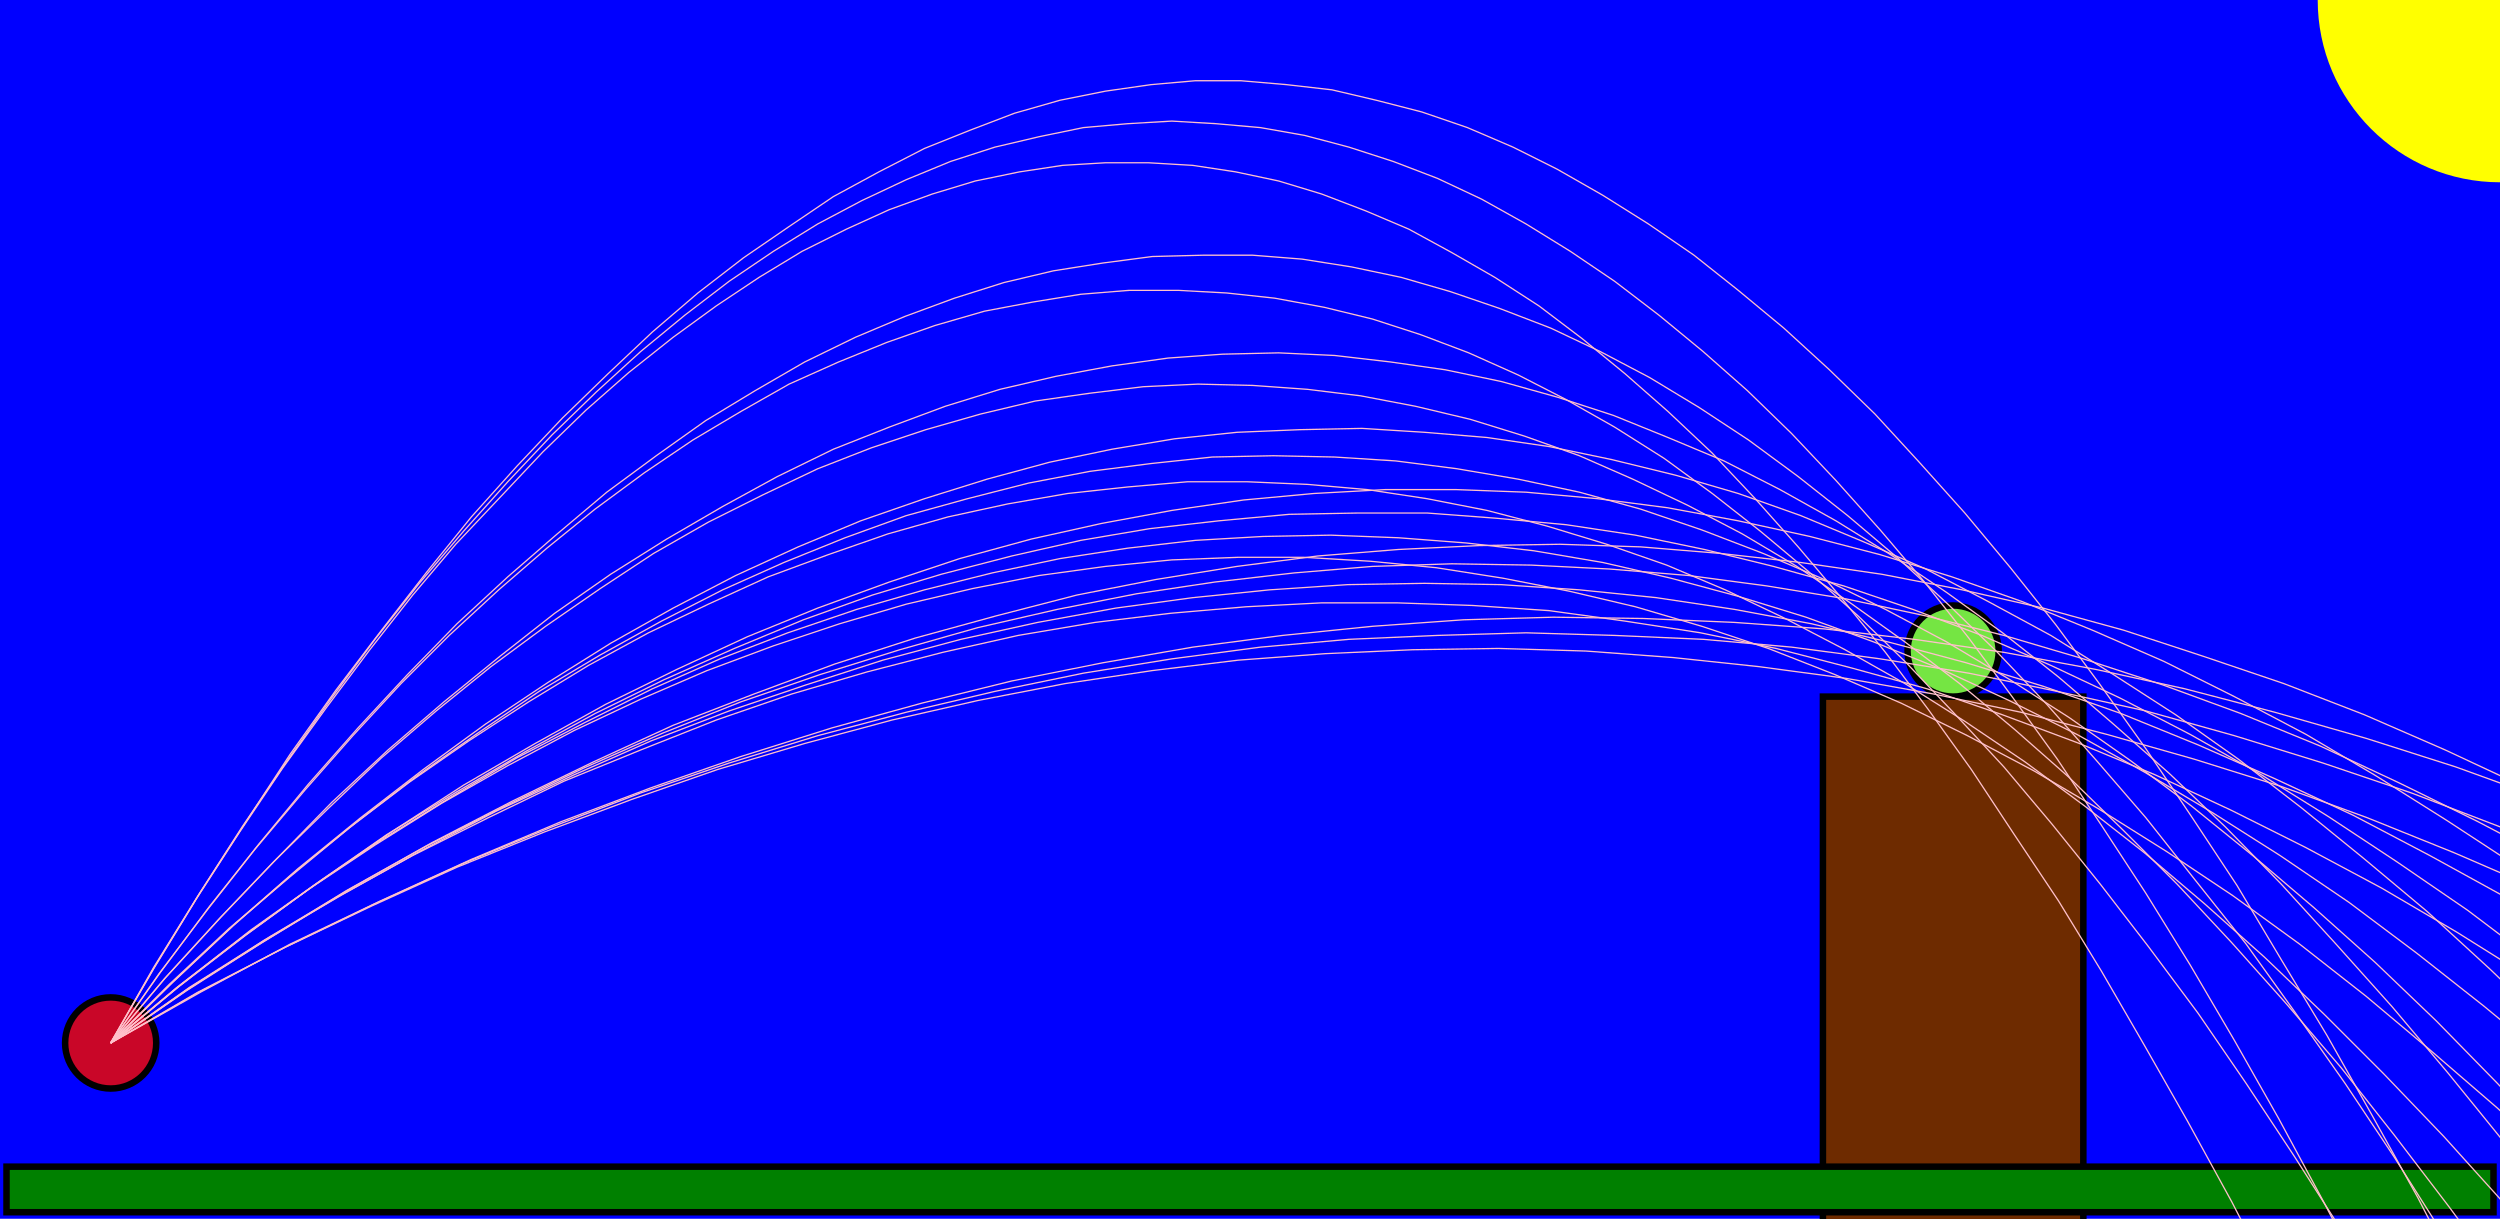
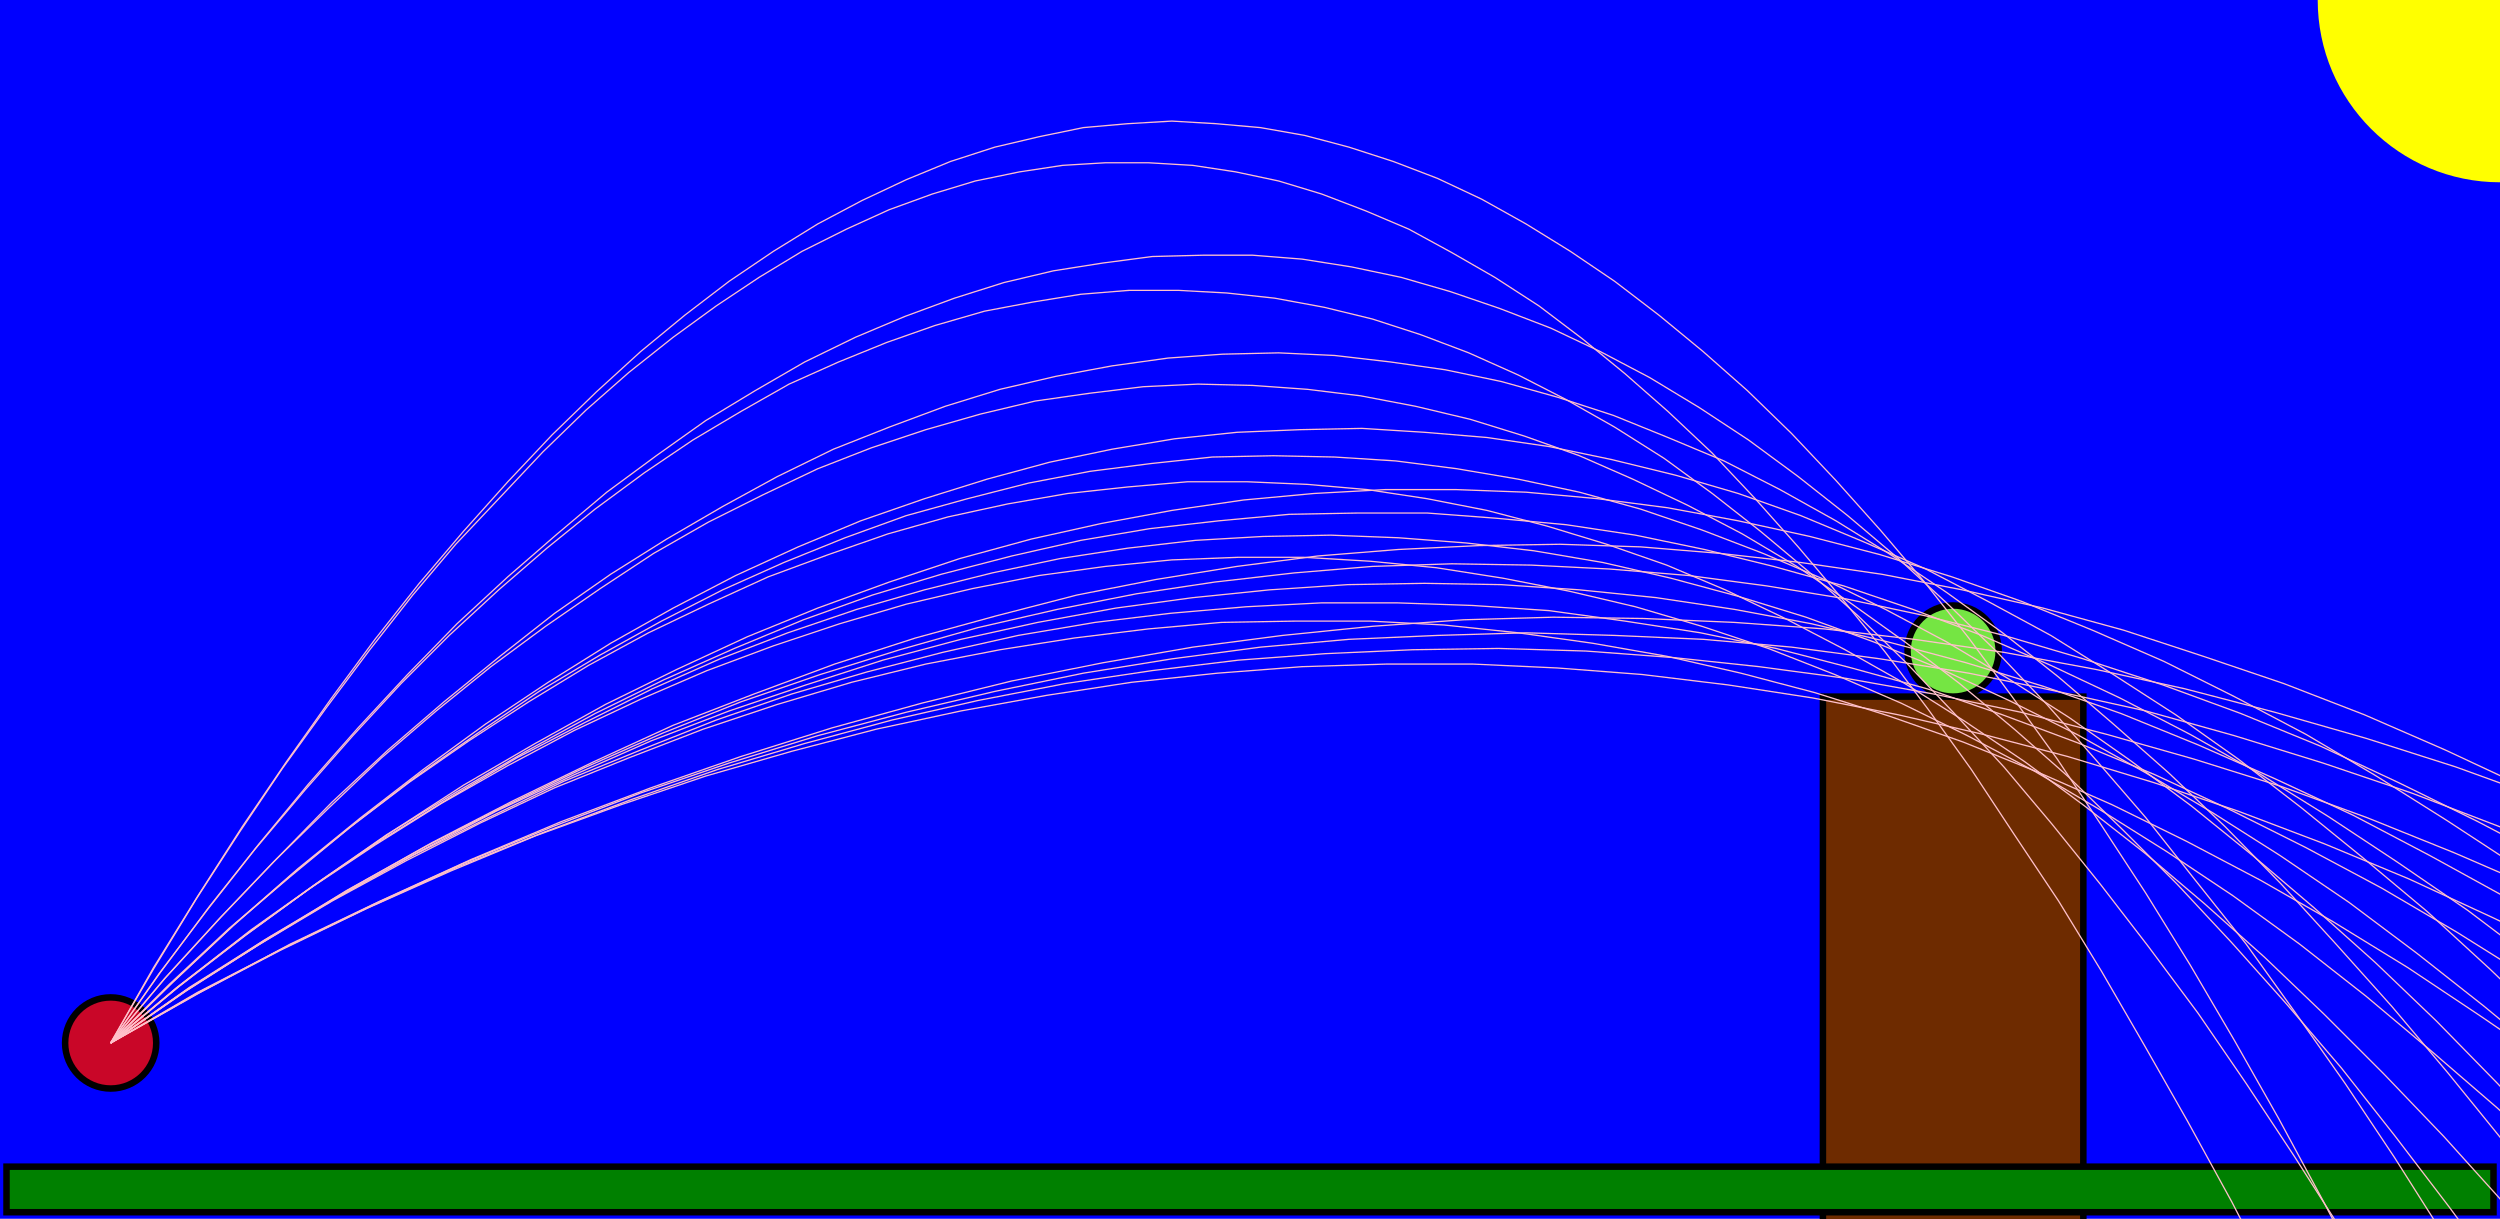
<svg xmlns="http://www.w3.org/2000/svg" width="1920" height="936" version="1.1">
  <rect x="0" y="0" width="1920" height="936" stroke="blue" fill="blue" stroke-width="0" />
  <rect x="1400" y="535" width="200" height="436" stroke="black" fill="#6e2b00" stroke-width="5" />
  <rect x="5" y="896" width="1910" height="35" stroke="black" fill="green" stroke-width="5" />
  <circle cx="1920" cy="0" r="140" stroke="black" fill="yellow" stroke-width="0" />
  <circle cx="85" cy="801" r="35" stroke="black" fill="#c90628" stroke-width="5" />
  <circle cx="1500" cy="500" r="35" stroke="black" fill="#75e543" stroke-width="5" />
  <polyline points="85,801 130,756 176,713 222,674 268,636 314,601 360,569 406,539 452,511 498,486 544,464 590,443 636,426 682,410 728,397 774,387 820,379 866,374 912,370 958,370 1004,372 1050,376 1096,383 1142,392 1188,404 1234,418 1280,434 1325,453 1371,475 1417,499 1463,525 1509,554 1555,585 1601,619 1647,655 1693,694 1739,735 1785,779 1831,825 1877,873 1923,924 1969,977 2015,1033 " stroke="pink" fill="none" stroke-width="1" />
  <polyline points="85,801 126,752 168,706 210,662 252,621 293,582 335,546 377,512 419,481 461,452 502,425 544,401 586,380 628,360 669,344 711,330 753,318 795,308 837,302 878,297 920,295 962,296 1004,299 1045,304 1087,312 1129,322 1171,335 1213,350 1254,368 1296,388 1338,410 1380,435 1421,463 1463,493 1505,525 1547,560 1589,597 1630,637 1672,679 1714,724 1756,771 1798,820 1839,872 1881,927 1923,984 1965,1043 " stroke="pink" fill="none" stroke-width="1" />
  <polyline points="85,801 122,748 159,699 196,652 234,607 271,565 308,525 345,488 383,453 420,421 457,391 495,363 532,338 569,316 606,295 644,278 681,263 718,250 756,239 793,232 830,226 867,223 905,223 942,225 979,229 1017,236 1054,245 1091,257 1128,271 1166,288 1203,307 1240,328 1278,352 1315,379 1352,408 1389,439 1427,473 1464,509 1501,548 1539,589 1576,633 1613,679 1650,727 1688,778 1725,832 1762,888 1799,946 1837,1007 1874,1070 " stroke="pink" fill="none" stroke-width="1" />
  <polyline points="85,801 135,759 186,720 237,683 288,649 339,617 390,588 441,561 492,537 543,515 594,496 645,479 696,464 747,452 798,442 849,435 900,430 951,428 1001,428 1052,431 1103,436 1154,444 1205,454 1256,466 1307,481 1358,498 1409,518 1460,540 1511,565 1562,592 1613,622 1664,654 1715,688 1766,725 1817,765 1867,807 1918,851 1969,898 2020,947 " stroke="pink" fill="none" stroke-width="1" />
  <polyline points="85,801 132,755 179,711 226,670 273,632 320,596 367,563 414,531 461,503 508,477 555,453 602,432 649,413 696,396 743,383 790,371 837,362 884,356 931,351 978,350 1025,351 1072,354 1119,360 1166,368 1213,378 1260,391 1307,407 1354,425 1401,445 1448,468 1495,493 1542,521 1589,551 1636,584 1683,619 1730,657 1777,697 1824,739 1871,784 1918,832 1965,882 2012,934 " stroke="pink" fill="none" stroke-width="1" />
  <polyline points="85,801 127,751 170,704 213,659 255,616 298,576 341,539 384,504 426,471 469,441 512,414 555,389 597,366 640,345 683,328 726,312 768,299 811,289 854,281 897,275 939,272 982,271 1025,273 1068,278 1110,284 1153,293 1196,305 1239,319 1281,336 1324,354 1367,376 1410,400 1452,426 1495,455 1538,486 1581,520 1623,556 1666,594 1709,635 1752,679 1794,725 1837,773 1880,824 1923,877 1965,933 2008,991 " stroke="pink" fill="none" stroke-width="1" />
  <polyline points="85,801 123,747 161,696 199,648 237,602 275,559 313,518 351,479 390,443 428,410 466,378 504,350 542,323 580,300 618,278 657,259 695,243 733,229 771,217 809,208 847,202 885,197 924,196 962,196 1000,199 1038,205 1076,213 1114,224 1152,237 1191,252 1229,270 1267,290 1305,313 1343,338 1381,366 1419,396 1458,429 1496,464 1534,501 1572,541 1610,584 1648,628 1686,676 1725,725 1763,778 1801,832 1839,889 1877,949 1915,1011 1953,1076 " stroke="pink" fill="none" stroke-width="1" />
  <polyline points="85,801 118,744 151,690 184,639 217,590 251,543 284,499 317,457 350,418 384,382 417,347 450,315 483,286 517,259 550,235 583,213 616,193 650,176 683,161 716,149 749,139 783,132 816,127 849,125 882,125 916,127 949,132 982,139 1015,149 1049,162 1082,176 1115,194 1148,213 1182,235 1215,260 1248,287 1281,316 1315,348 1348,383 1381,420 1414,459 1448,501 1481,545 1514,591 1547,641 1581,692 1614,746 1647,803 1680,861 1714,923 1747,987 1780,1053 " stroke="pink" fill="none" stroke-width="1" />
  <polyline points="85,801 137,758 189,718 241,680 293,645 345,613 397,582 449,555 501,529 553,506 605,486 658,468 710,453 762,440 814,429 866,421 918,415 970,412 1022,411 1074,413 1126,417 1178,423 1231,432 1283,444 1335,458 1387,474 1439,493 1491,514 1543,538 1595,564 1647,593 1699,624 1751,657 1804,693 1856,732 1908,773 1960,816 2012,862 " stroke="pink" fill="none" stroke-width="1" />
  <polyline points="85,801 133,754 181,709 229,667 277,628 325,591 373,556 421,524 469,494 517,467 565,442 613,420 661,400 710,383 758,368 806,355 854,345 902,337 950,332 998,330 1046,329 1094,332 1142,336 1190,343 1238,353 1287,365 1335,379 1383,396 1431,416 1479,437 1527,462 1575,488 1623,518 1671,549 1719,583 1767,620 1815,659 1864,700 1912,744 1960,790 2008,839 " stroke="pink" fill="none" stroke-width="1" />
  <polyline points="85,801 118,743 152,688 186,635 220,585 254,537 288,491 322,448 356,408 390,370 424,334 458,301 492,270 526,242 560,216 594,193 628,172 662,154 696,138 730,124 764,113 798,105 832,98 866,95 900,93 934,95 968,98 1002,104 1036,113 1070,124 1104,137 1138,153 1172,172 1206,193 1240,216 1274,242 1308,270 1342,300 1376,333 1410,369 1444,407 1478,447 1512,490 1546,536 1580,583 1614,634 1648,686 1682,741 1716,799 1750,859 1784,922 1818,987 1852,1054 " stroke="pink" fill="none" stroke-width="1" />
+   <polyline points="85,801 141,762 198,726 255,692 312,661 369,632 426,605 483,582 540,560 597,541 654,524 711,510 768,499 825,490 882,483 938,478 995,477 1052,477 1109,480 1166,486 1223,494 1280,504 1337,517 1394,532 1451,550 1508,570 1565,593 1622,618 1679,646 1736,676 1792,708 1849,743 1906,781 1963,820 2020,863 " stroke="pink" fill="none" stroke-width="1" />
  <polyline points="85,801 138,757 191,716 244,678 297,641 351,608 404,577 457,548 510,522 564,498 617,476 670,457 723,441 777,427 830,415 883,406 936,400 990,395 1043,394 1096,394 1149,398 1203,403 1256,411 1309,422 1362,435 1416,450 1469,468 1522,488 1575,511 1628,536 1682,564 1735,594 1788,627 1841,662 1895,699 1948,739 2001,781 " stroke="pink" fill="none" stroke-width="1" />
-   <polyline points="85,801 119,742 154,685 189,631 223,579 258,530 293,484 328,439 362,397 397,358 432,321 467,287 501,255 536,225 571,198 606,174 640,151 675,132 710,114 745,100 779,87 814,77 849,70 884,65 918,62 953,62 988,65 1023,69 1057,77 1092,86 1127,98 1162,113 1196,130 1231,150 1266,172 1301,196 1335,223 1370,252 1405,284 1440,318 1474,355 1509,394 1544,436 1579,480 1613,526 1648,575 1683,627 1718,680 1752,737 1787,795 1822,857 1857,920 1891,986 1926,1055 " stroke="pink" fill="none" stroke-width="1" />
  <polyline points="85,801 143,761 201,724 259,689 317,657 375,628 433,600 492,576 550,553 608,533 666,516 724,501 782,488 841,478 899,471 957,466 1015,463 1073,463 1131,465 1190,469 1248,477 1306,486 1364,498 1422,513 1480,529 1538,549 1597,571 1655,595 1713,622 1771,651 1829,682 1887,716 1946,753 2004,792 " stroke="pink" fill="none" stroke-width="1" />
  <polyline points="85,801 139,756 193,714 248,675 302,638 356,603 411,571 465,541 520,514 574,489 628,467 683,447 737,429 792,414 846,402 900,392 955,384 1009,379 1064,376 1118,376 1172,378 1227,383 1281,390 1335,400 1390,412 1444,426 1499,443 1553,462 1607,484 1662,508 1716,535 1771,564 1825,596 1879,630 1934,666 1988,705 " stroke="pink" fill="none" stroke-width="1" />
  <polyline points="85,801 144,760 203,722 263,687 322,654 381,623 441,595 500,569 560,546 619,526 678,507 738,491 797,478 857,467 916,459 975,453 1035,449 1094,448 1153,449 1213,453 1272,459 1332,468 1391,479 1450,493 1510,509 1569,527 1629,548 1688,572 1747,598 1807,626 1866,657 1926,690 1985,725 " stroke="pink" fill="none" stroke-width="1" />
  <polyline points="85,801 145,759 206,721 266,684 327,650 388,619 448,590 509,563 569,539 630,518 691,499 751,482 812,468 873,456 933,447 994,440 1054,435 1115,433 1176,434 1236,437 1297,442 1357,450 1418,460 1479,473 1539,488 1600,506 1661,526 1721,548 1782,573 1842,601 1903,631 1964,663 " stroke="pink" fill="none" stroke-width="1" />
+   <polyline points="85,801 150,764 215,730 281,698 346,669 411,642 477,618 542,596 608,577 673,560 738,546 804,534 869,524 935,517 1000,512 1065,510 1131,510 1196,513 1261,518 1327,526 1392,536 1458,549 1523,564 1588,581 1654,601 1719,623 1785,648 1850,675 1915,705 1981,737 " stroke="pink" fill="none" stroke-width="1" />
  <polyline points="85,801 146,758 208,719 270,682 332,647 394,615 456,585 517,557 579,533 641,510 703,490 765,473 827,457 888,445 950,435 1012,427 1074,422 1136,419 1198,418 1260,420 1321,425 1383,432 1445,441 1507,453 1569,467 1631,484 1692,504 1754,525 1816,549 1878,576 1940,605 2002,636 " stroke="pink" fill="none" stroke-width="1" />
  <polyline points="85,801 151,763 218,728 285,696 351,666 418,639 485,614 551,591 618,571 685,553 751,538 818,525 885,515 951,507 1018,502 1085,499 1151,498 1218,500 1285,505 1351,512 1418,521 1485,533 1552,547 1618,564 1685,583 1752,604 1818,628 1885,655 1952,684 2018,715 " stroke="pink" fill="none" stroke-width="1" />
  <polyline points="85,801 152,762 220,727 288,694 356,663 424,635 492,609 560,586 628,565 696,547 764,531 832,517 900,506 968,497 1036,491 1104,488 1172,486 1240,488 1308,491 1376,497 1444,506 1512,517 1580,531 1648,546 1716,565 1784,586 1852,609 1920,635 1988,663 " stroke="pink" fill="none" stroke-width="1" />
  <polyline points="85,801 154,762 223,725 292,692 362,660 431,631 500,605 569,581 639,559 708,540 777,523 847,509 916,497 985,488 1054,481 1124,476 1193,474 1262,475 1332,478 1401,483 1470,491 1539,501 1609,514 1678,529 1747,547 1817,567 1886,589 1955,614 " stroke="pink" fill="none" stroke-width="1" />
</svg>
